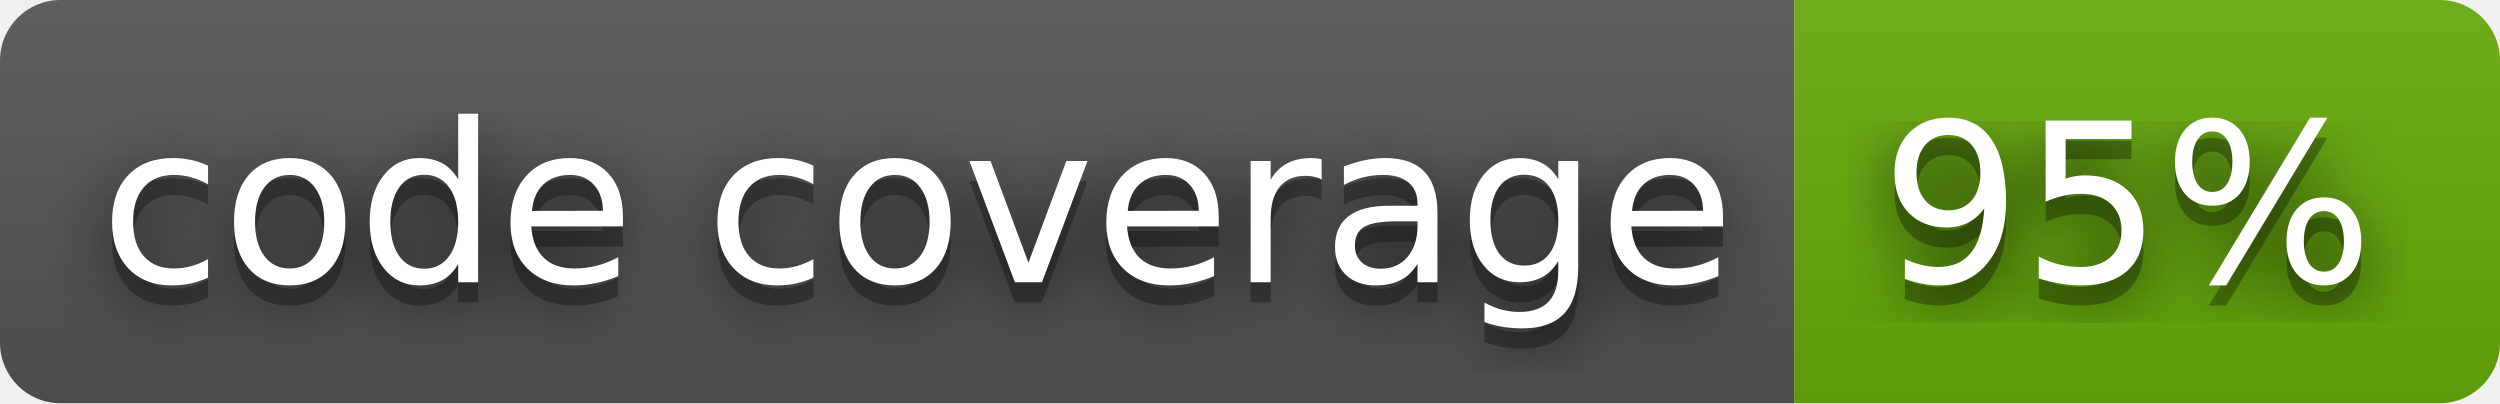
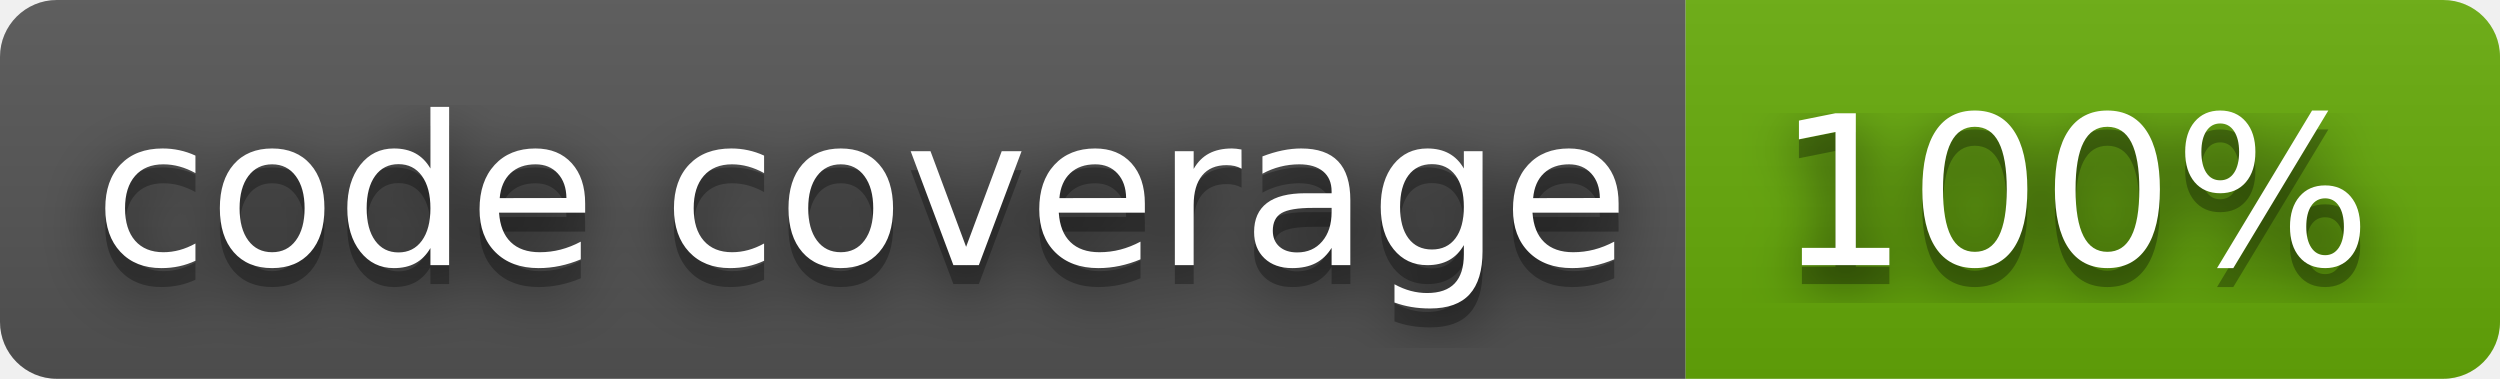
- <svg xmlns="http://www.w3.org/2000/svg" width="124" height="20">
+ <svg xmlns="http://www.w3.org/2000/svg" width="132" height="20">
  <filter id="blur">
    <feGaussianBlur stdDeviation="16" />
  </filter>
  <linearGradient id="s" x2="0" y2="100%">
    <stop offset="0" stop-color="#bbb" stop-opacity=".1" />
    <stop offset="1" stop-opacity=".1" />
  </linearGradient>
  <clipPath id="r">
-     <rect width="124" height="20" rx="3" />
+     <rect width="132" height="20" rx="3" />
  </clipPath>
  <g clip-path="url(#r)">
-     <rect width="89" height="20" fill="#555" />
-     <rect width="35" height="20" fill="#67ac09" x="89" />
-     <rect width="124" height="20" fill="url(#s)" />
+     <path d="M0 0h89v20h-89z" fill="#555" />
+     <path d="M89 0h43v20h-43z" fill="#67ac09" />
+     <path d="M0 0h132v20h-132z" fill="url(#s)" />
  </g>
  <g fill="#fff" font-family="Verdana,Geneva,DejaVu Sans,sans-serif" font-size="110" text-anchor="middle" text-rendering="geometricPrecision">
    <g transform="scale(.1)">
      <g fill="#010101">
        <text fill-opacity=".8" filter="url(#blur)" textLength="790" x="455" y="150">code coverage</text>
        <text fill-opacity=".3" textLength="790" x="455" y="150">code coverage</text>
      </g>
      <text textLength="790" x="455" y="140">code coverage</text>
    </g>
    <g transform="scale(.1)">
      <g fill="#010101">
-         <text fill-opacity=".8" filter="url(#blur)" textLength="250" x="1055" y="150">95%</text>
-         <text fill-opacity=".3" textLength="250" x="1055" y="150">95%</text>
+         <text fill-opacity=".8" filter="url(#blur)" textLength="330" x="1095" y="150">100%</text>
+         <text fill-opacity=".3" textLength="330" x="1095" y="150">100%</text>
      </g>
-       <text textLength="250" x="1055" y="140">95%</text>
+       <text textLength="330" x="1095" y="140">100%</text>
    </g>
  </g>
</svg>
